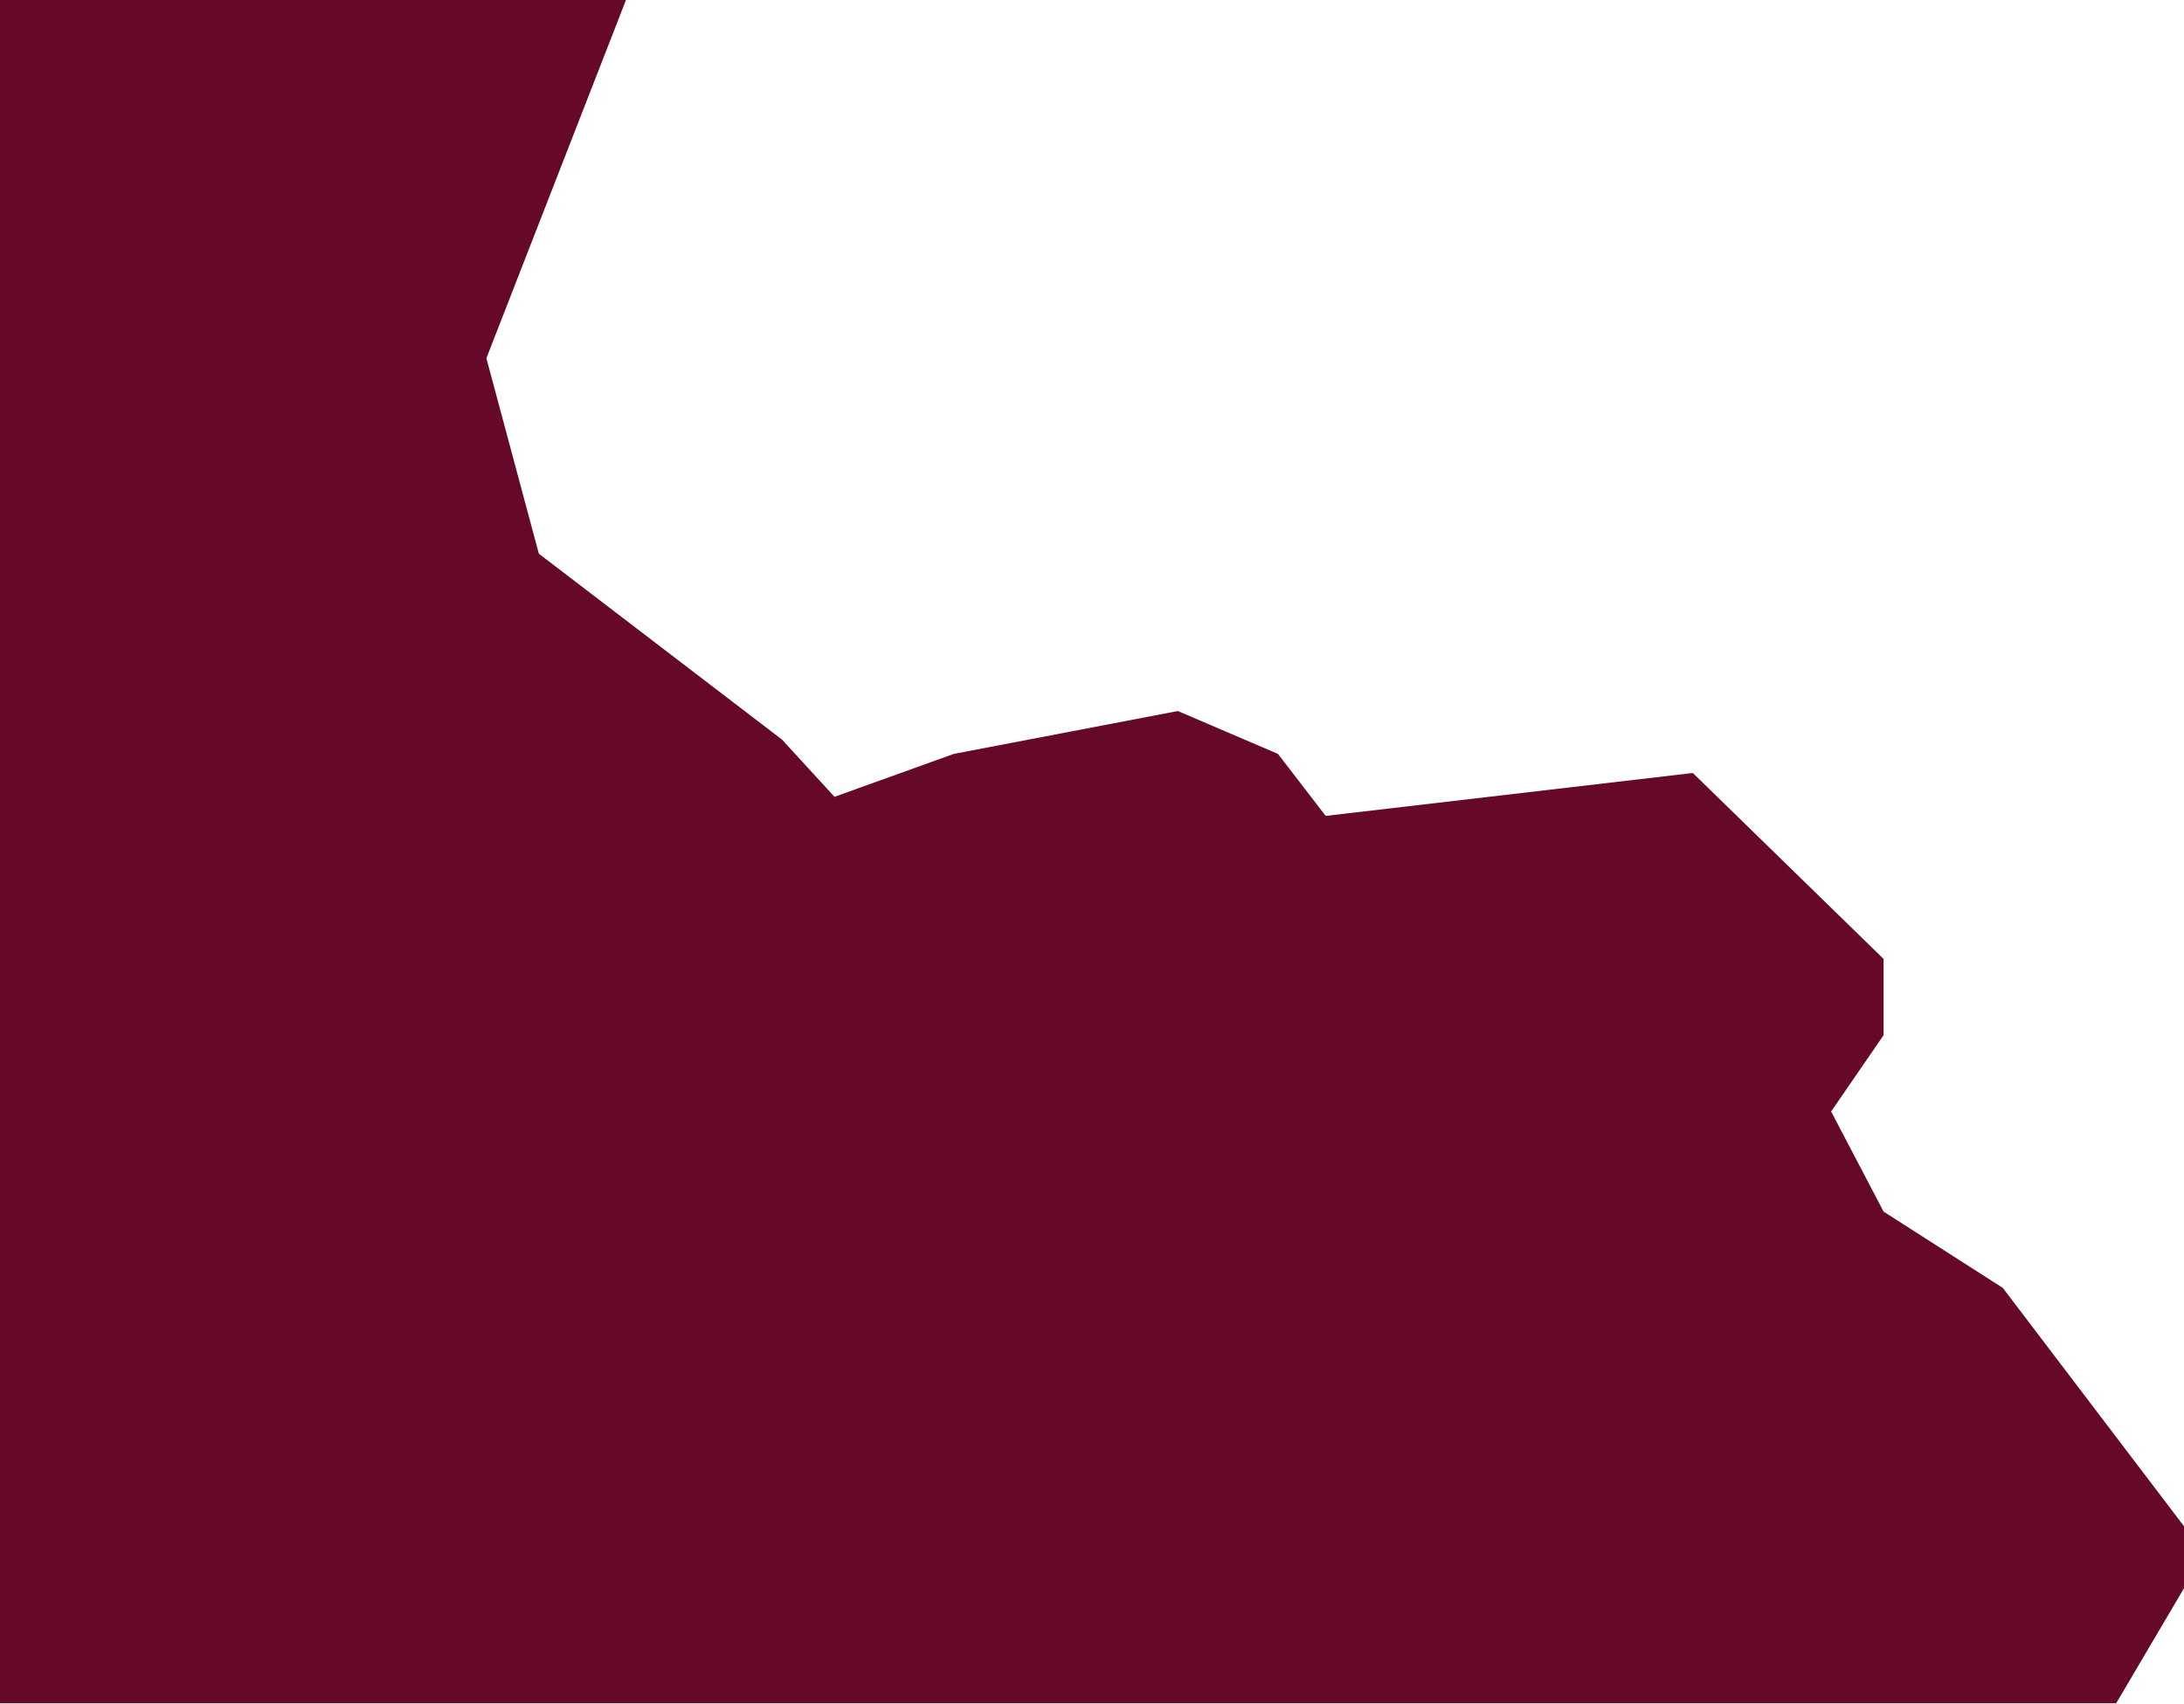
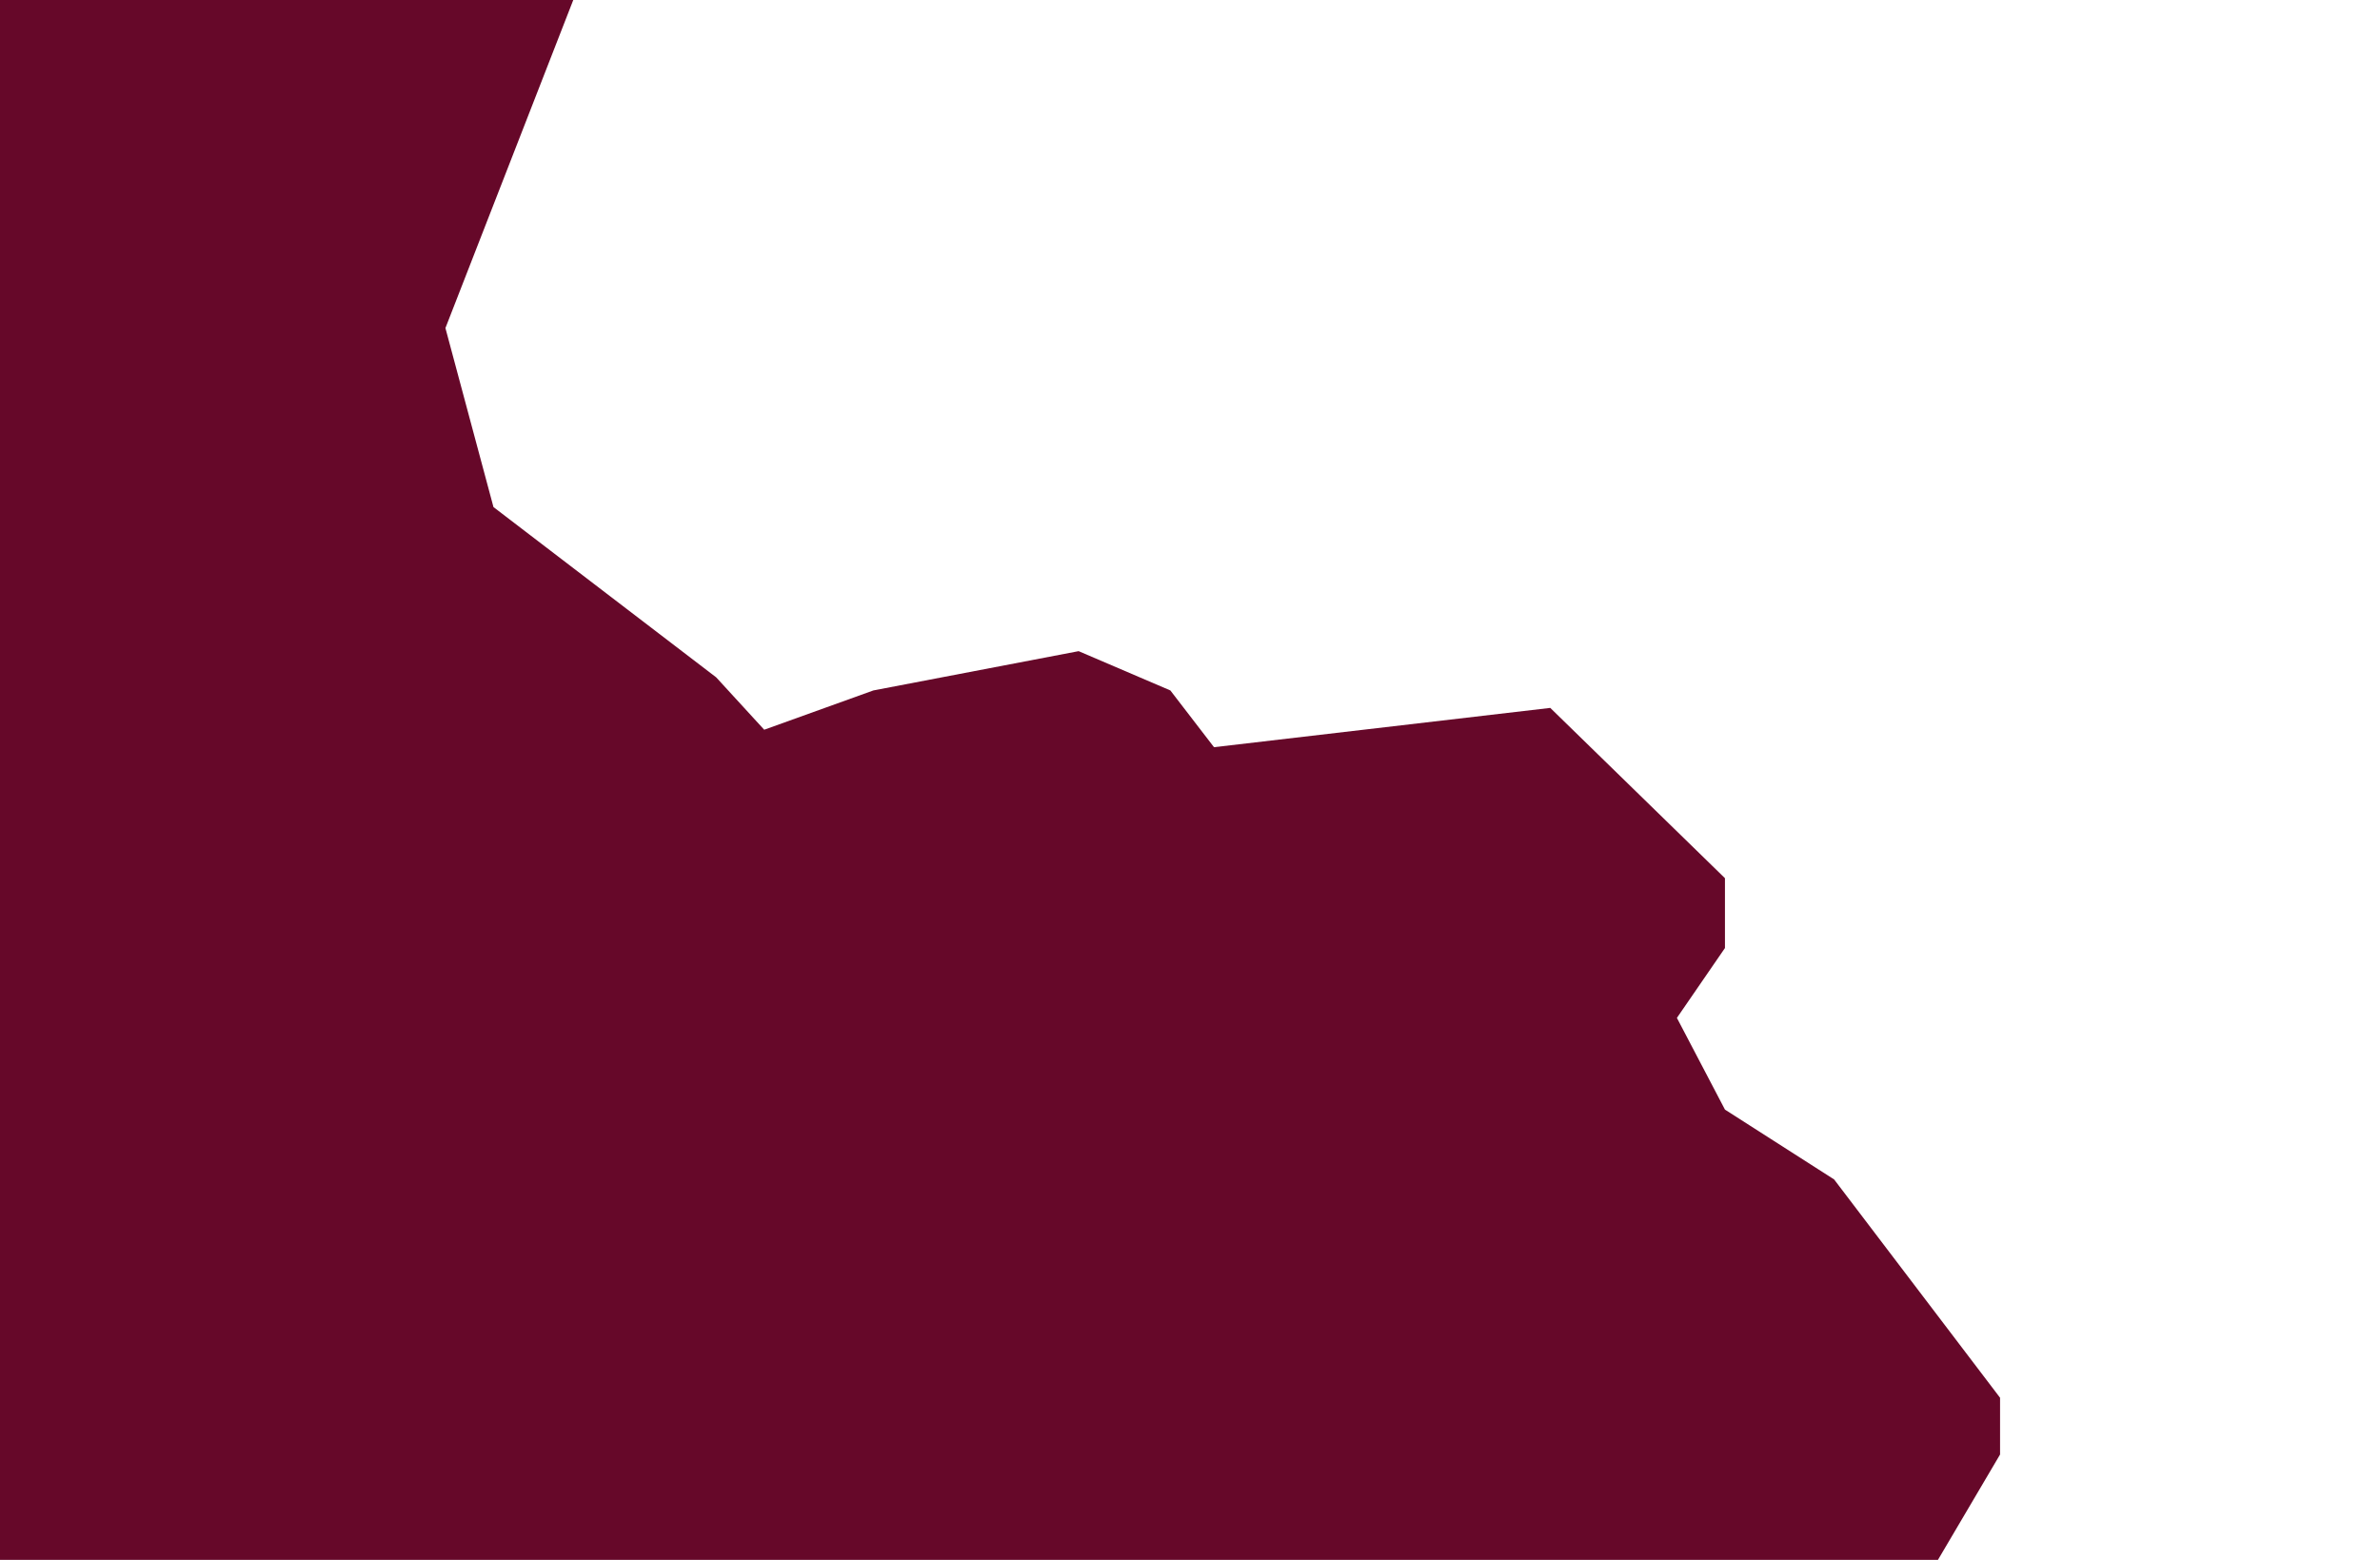
- <svg xmlns="http://www.w3.org/2000/svg" id="Layer_2" data-name="Layer 2" viewBox="0 0 1210.12 944">
+ <svg xmlns="http://www.w3.org/2000/svg" id="Layer_2" data-name="Layer 2" viewBox="0 0 1440 944" width="100%" height="100%">
  <defs>
    <style>
      .cls-1 {
        fill: #660829;
        stroke-width: 0px;
      }
+          .transparent{
+         fill:transparent;
+         stroke-width: 0px;
+       }
    </style>
  </defs>
  <g id="shatter">
    <polygon class="cls-1" points="1210.12 845.87 1210.12 880.22 1172.53 944 0 944 0 0 346.85 0 269.5 198.53 298.57 306.86 433.32 409.91 462.38 441.61 528.44 417.83 652.62 394.06 708.11 417.83 734.53 452.18 937.98 428.4 1043.67 531.45 1043.67 573.72 1014.6 616 1043.67 671.49 1109.72 713.76 1210.12 845.87" />
+     <polygon class="transparent" points="1440 0 1440 944 1172.53 944 1210.12 880.22 1210.12 845.87 1109.72 713.76 1043.67 671.49 1014.6 616 1043.67 573.72 1043.67 531.45 937.98 428.4 734.53 452.18 708.11 417.83 652.62 394.06 528.44 417.83 462.38 441.61 433.32 409.91 298.57 306.86 269.5 198.53 346.85 0 1440 0" />
  </g>
</svg>
